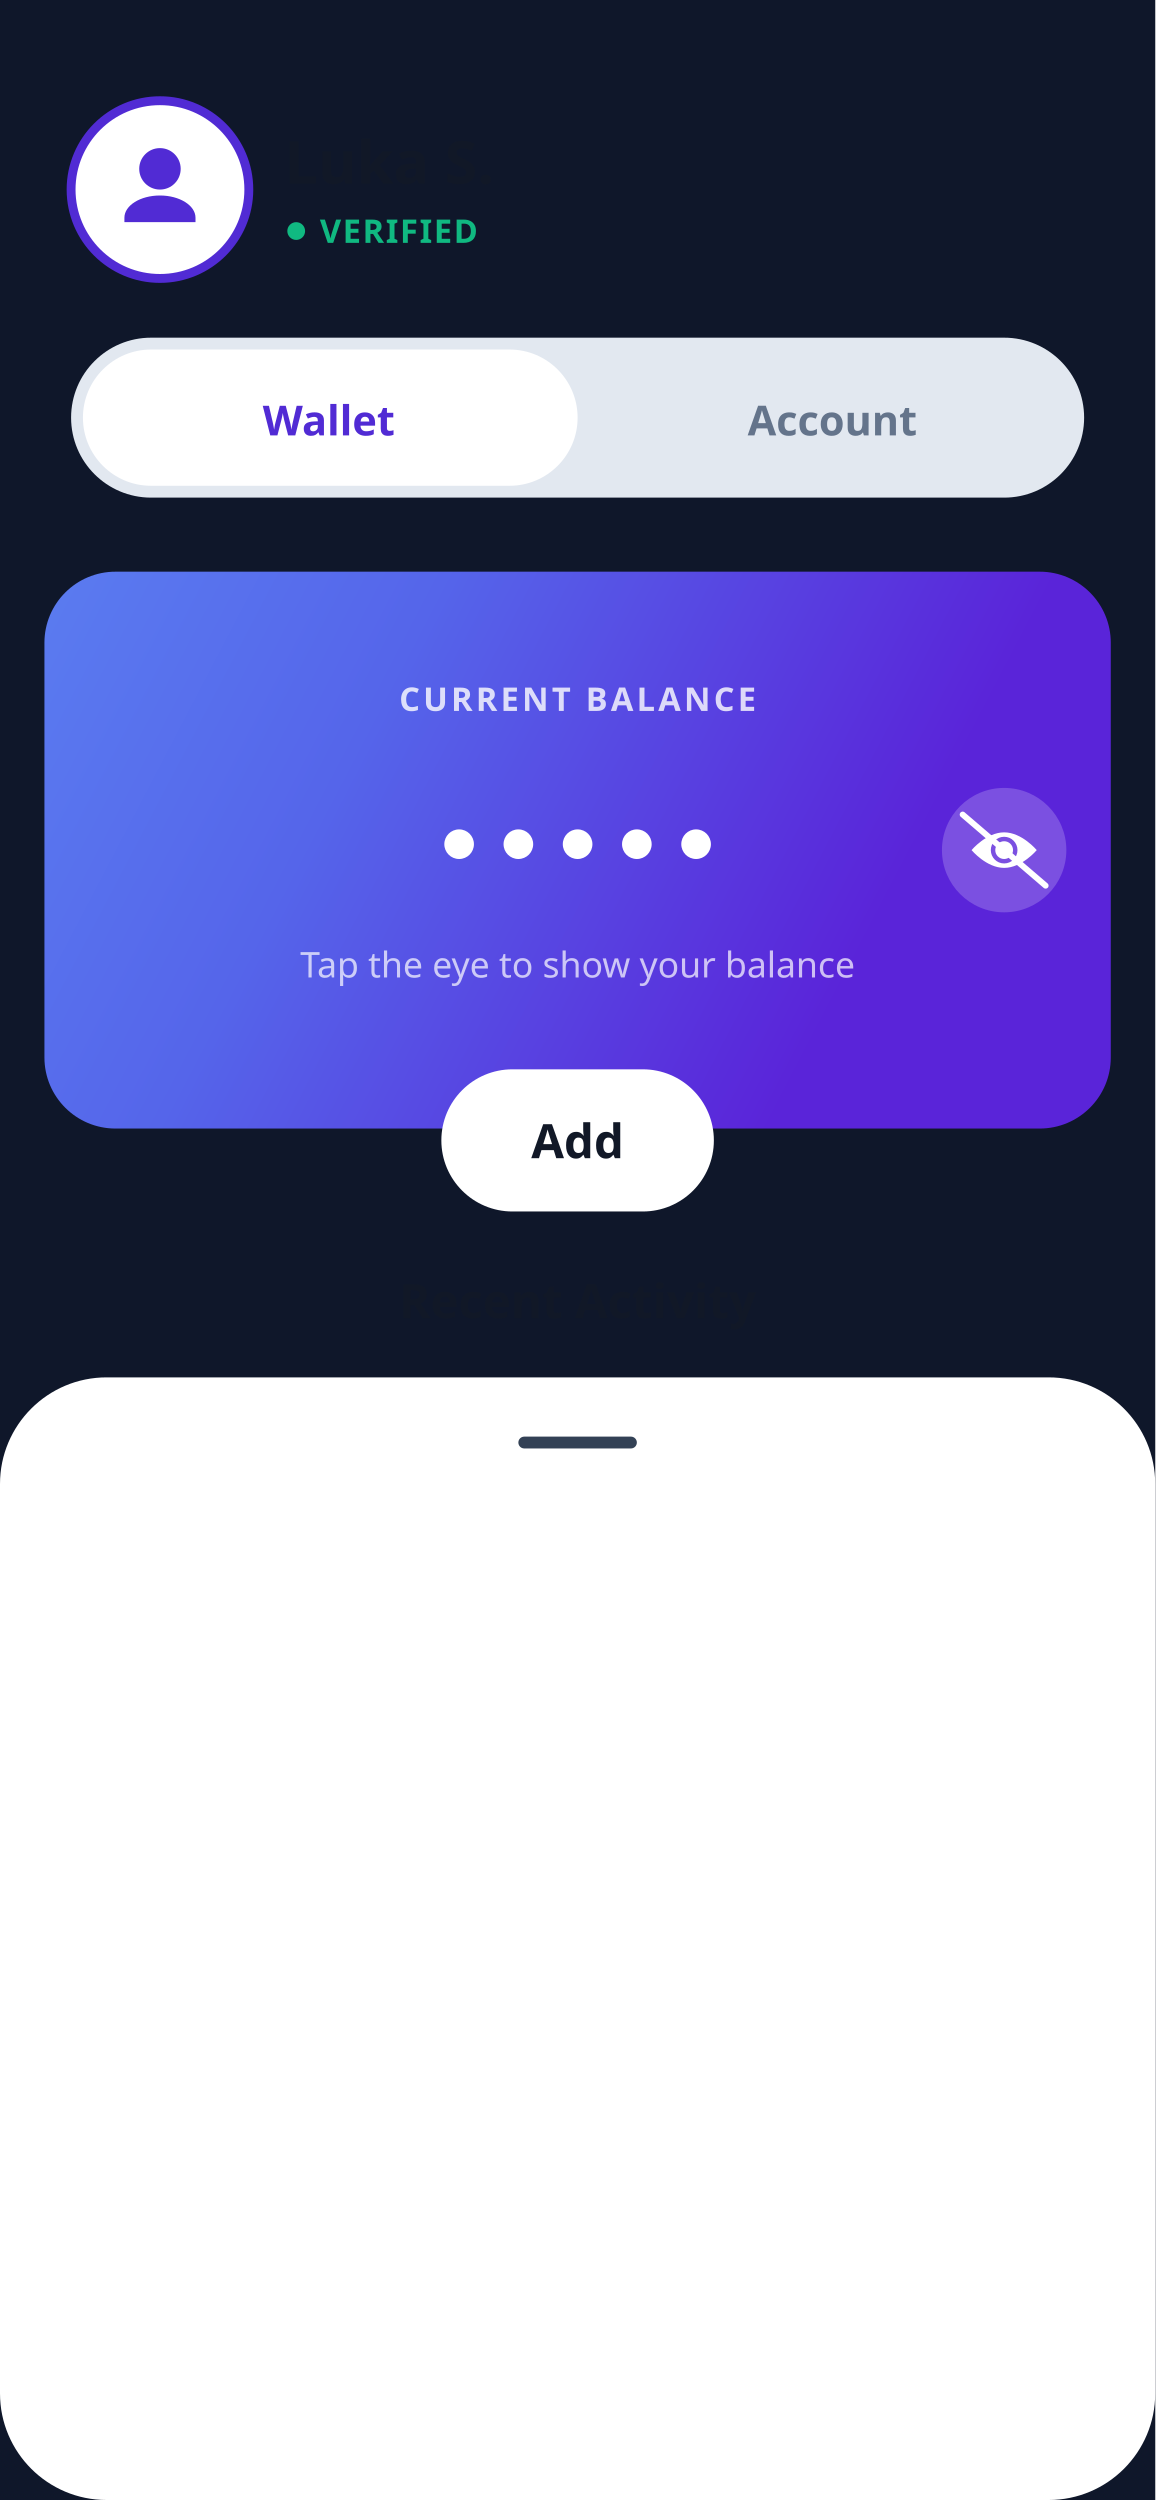
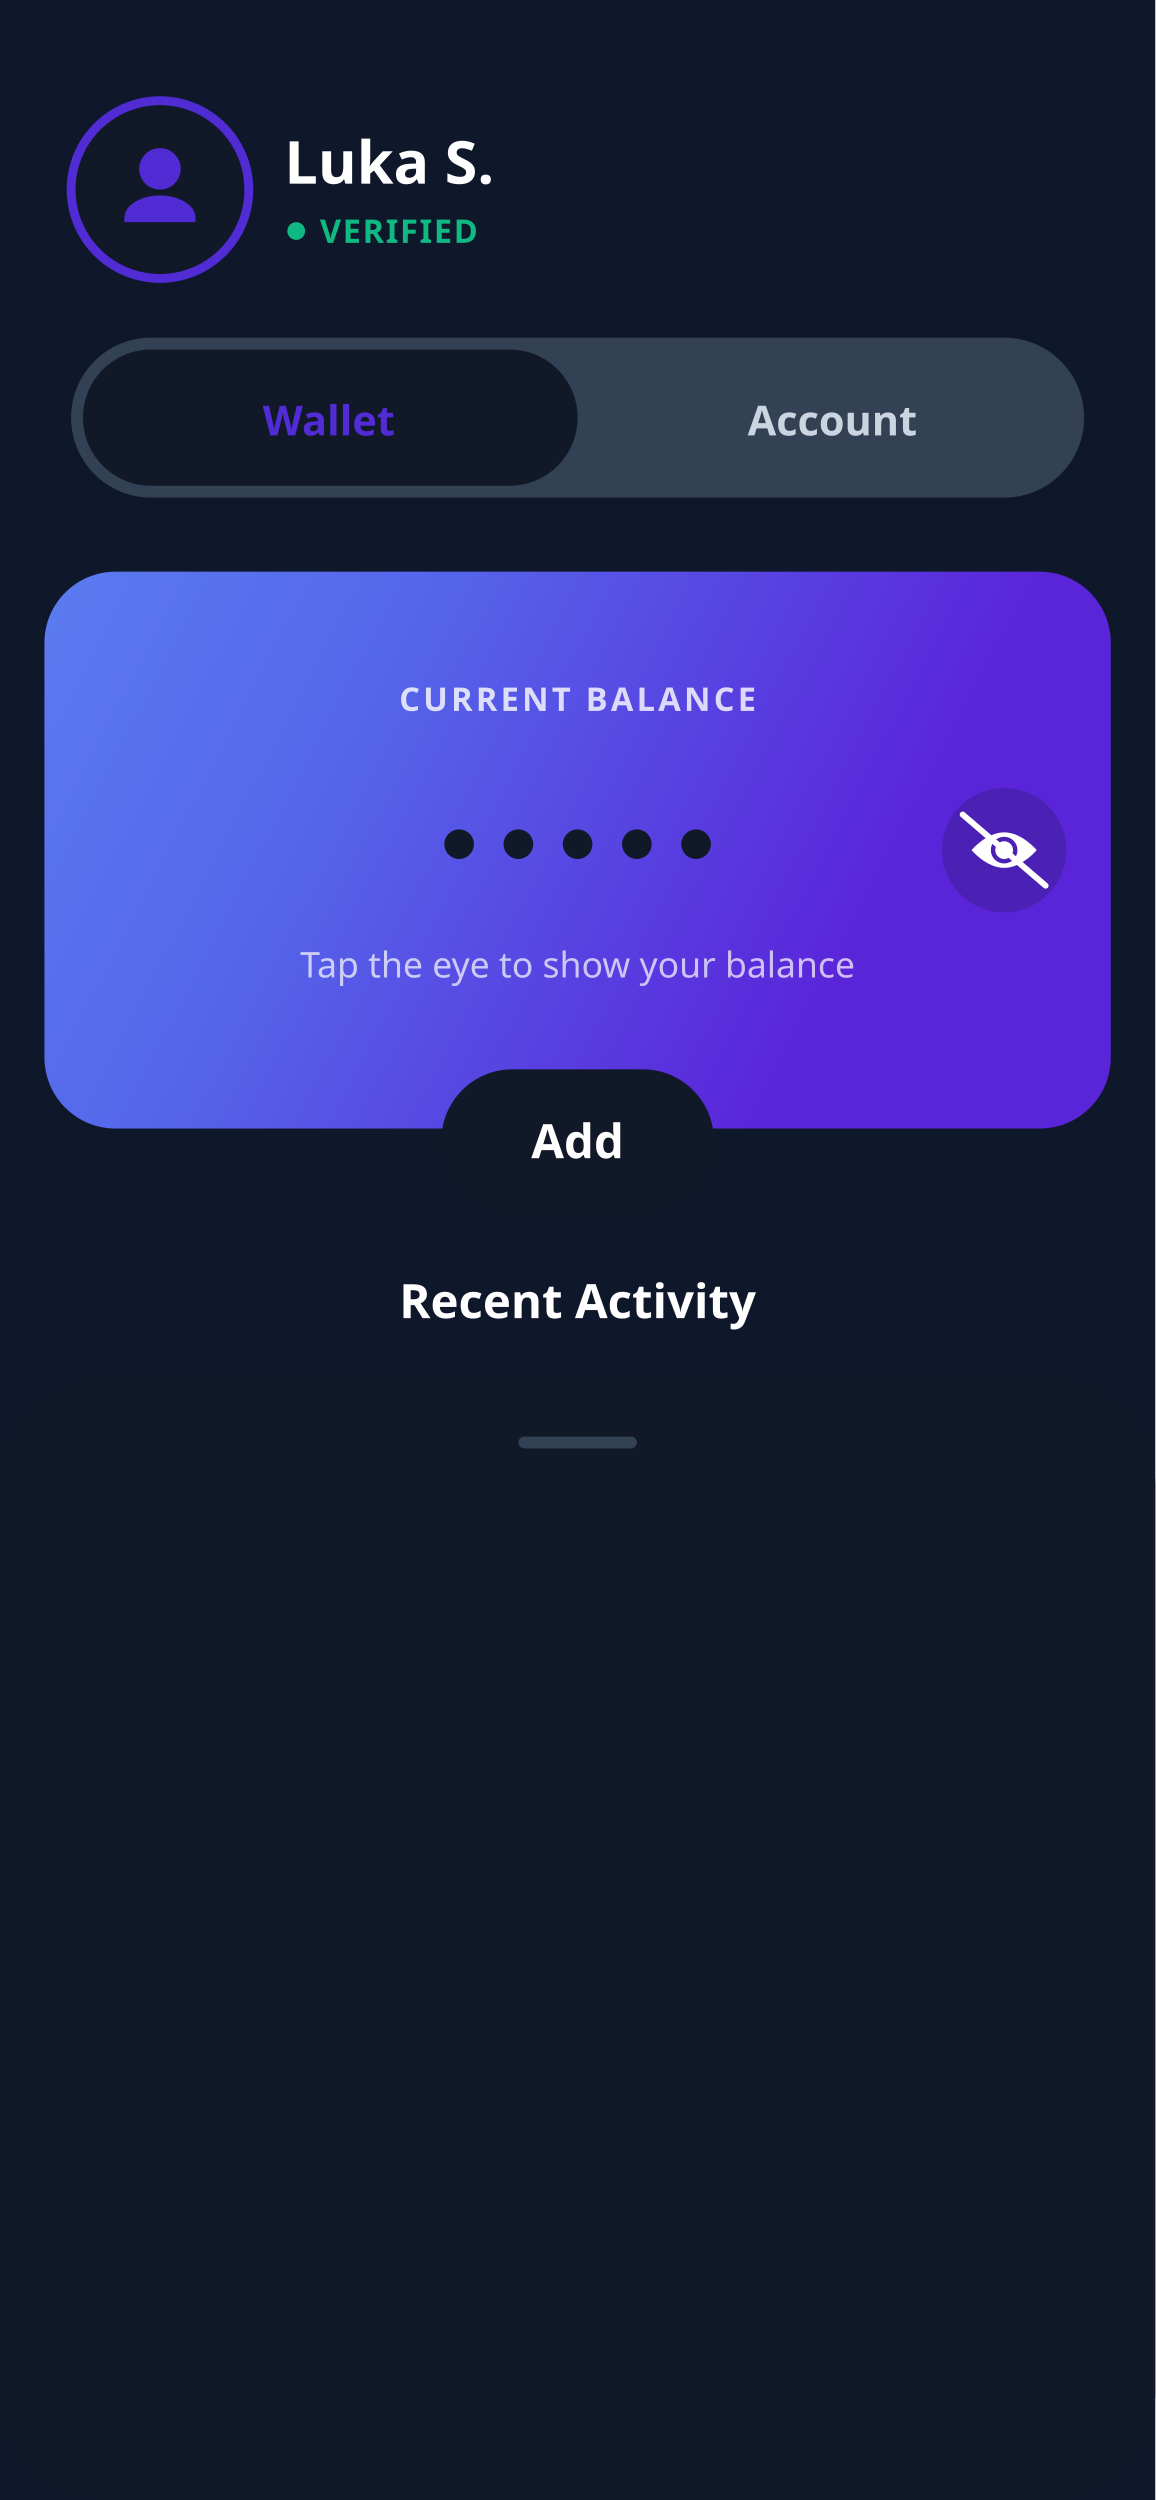
<svg xmlns="http://www.w3.org/2000/svg" width="390" height="844" viewBox="0 0 390 844" fill="none">
  <rect width="390" height="844" fill="#0F172A" />
  <g id="Header">
-     <circle cx="54" cy="64" r="30" fill="white" stroke="#512BD4" stroke-width="3" />
+     <circle cx="54" cy="64" r="30" fill="#111827" stroke="#512BD4" stroke-width="3" />
    <path d="M54 50C57.866 50 61 53.134 61 57C61 60.866 57.866 64 54 64C50.134 64 47 60.866 47 57C47 53.134 50.134 50 54 50ZM54 66C60.627 66 66 69.358 66 73.5V75H42V73.5C42 69.358 47.373 66 54 66Z" fill="#512BD4" />
-     <text x="96" y="62" fill="#111827" style="font-family: sans-serif; font-weight: bold; font-size: 20px;">Luka S.</text>
+     <text x="96" y="62" fill="#FFFFFF" style="font-family: sans-serif; font-weight: bold; font-size: 20px;">Luka S.</text>
    <circle cx="100" cy="78" r="3" fill="#10B981" />
    <text x="108" y="82" fill="#10B981" style="font-family: sans-serif; font-weight: bold; font-size: 11px; letter-spacing: 0.05em;">VERIFIED</text>
  </g>
-   <rect x="24" y="114" width="342" height="54" rx="27" fill="#E2E8F0" />
-   <rect x="28" y="118" width="167" height="46" rx="23" fill="white" />
+   <rect x="24" y="114" width="342" height="54" rx="27" fill="#334155" />
+   <rect x="28" y="118" width="167" height="46" rx="23" fill="#111827" />
  <text x="111" y="147" fill="#512BD4" text-anchor="middle" style="font-family: sans-serif; font-weight: bold; font-size: 14px;">Wallet</text>
-   <text x="281" y="147" fill="#64748B" text-anchor="middle" style="font-family: sans-serif; font-weight: bold; font-size: 14px;">Account</text>
+   <text x="281" y="147" fill="#CBD5E1" text-anchor="middle" style="font-family: sans-serif; font-weight: bold; font-size: 14px;">Account</text>
  <g id="WalletView">
    <defs>
      <linearGradient id="cardGrad" x1="0" y1="0" x2="360" y2="188" gradientUnits="userSpaceOnUse">
        <stop stop-color="#5F8FF5" />
        <stop offset="0.55" stop-color="#5565EA" />
        <stop offset="1" stop-color="#5A24D9" />
      </linearGradient>
    </defs>
    <rect x="15" y="193" width="360" height="188" rx="24" fill="url(#cardGrad)" />
    <text x="195" y="240" fill="white" fill-opacity="0.8" text-anchor="middle" style="font-family: sans-serif; font-weight: bold; font-size: 11px; letter-spacing: 0.1em;">CURRENT BALANCE</text>
-     <circle cx="155" cy="285" r="5" fill="white" />
-     <circle cx="175" cy="285" r="5" fill="white" />
-     <circle cx="195" cy="285" r="5" fill="white" />
-     <circle cx="215" cy="285" r="5" fill="white" />
-     <circle cx="235" cy="285" r="5" fill="white" />
+     <circle cx="155" cy="285" r="5" fill="#111827" />
+     <circle cx="175" cy="285" r="5" fill="#111827" />
+     <circle cx="195" cy="285" r="5" fill="#111827" />
+     <circle cx="215" cy="285" r="5" fill="#111827" />
+     <circle cx="235" cy="285" r="5" fill="#111827" />
    <text x="195" y="330" fill="white" fill-opacity="0.7" text-anchor="middle" style="font-family: sans-serif; font-size: 12px;">Tap the eye to show your balance</text>
-     <rect x="318" y="266" width="42" height="42" rx="21" fill="white" fill-opacity="0.2" />
+     <rect x="318" y="266" width="42" height="42" rx="21" fill="#111827" fill-opacity="0.2" />
    <path d="M339 281C333 281 328 287 328 287C328 287 333 293 339 293C345 293 350 287 350 287C350 287 345 281 339 281ZM339 291.5C336.515 291.5 334.5 289.485 334.5 287C334.5 284.515 336.515 282.5 339 282.5C341.485 282.5 343.5 284.515 343.5 287C343.5 289.485 341.485 291.5 339 291.5ZM339 284C337.343 284 336 285.343 336 287C336 288.657 337.343 290 339 290C340.657 290 342 288.657 342 287C342 285.343 340.657 284 339 284Z" fill="white" />
    <path d="M325 275L353 299" stroke="white" stroke-width="2" stroke-linecap="round" />
-     <rect x="149" y="361" width="92" height="48" rx="24" fill="white" />
-     <text x="195" y="391" fill="#111827" text-anchor="middle" style="font-family: sans-serif; font-weight: bold; font-size: 16px;">Add</text>
-     <text x="195" y="445" fill="#111827" text-anchor="middle" style="font-family: sans-serif; font-weight: bold; font-size: 16px;">Recent Activity</text>
-     <rect x="0" y="465" width="390" height="379" rx="36" fill="white" />
+     <rect x="149" y="361" width="92" height="48" rx="24" fill="#111827" />
+     <text x="195" y="391" fill="#FFFFFF" text-anchor="middle" style="font-family: sans-serif; font-weight: bold; font-size: 16px;">Add</text>
+     <text x="195" y="445" fill="#FFFFFF" text-anchor="middle" style="font-family: sans-serif; font-weight: bold; font-size: 16px;">Recent Activity</text>
+     <rect x="0" y="465" width="390" height="379" rx="36" fill="#111827" />
    <rect x="175" y="485" width="40" height="4" rx="2" fill="#334155" />
  </g>
</svg>
